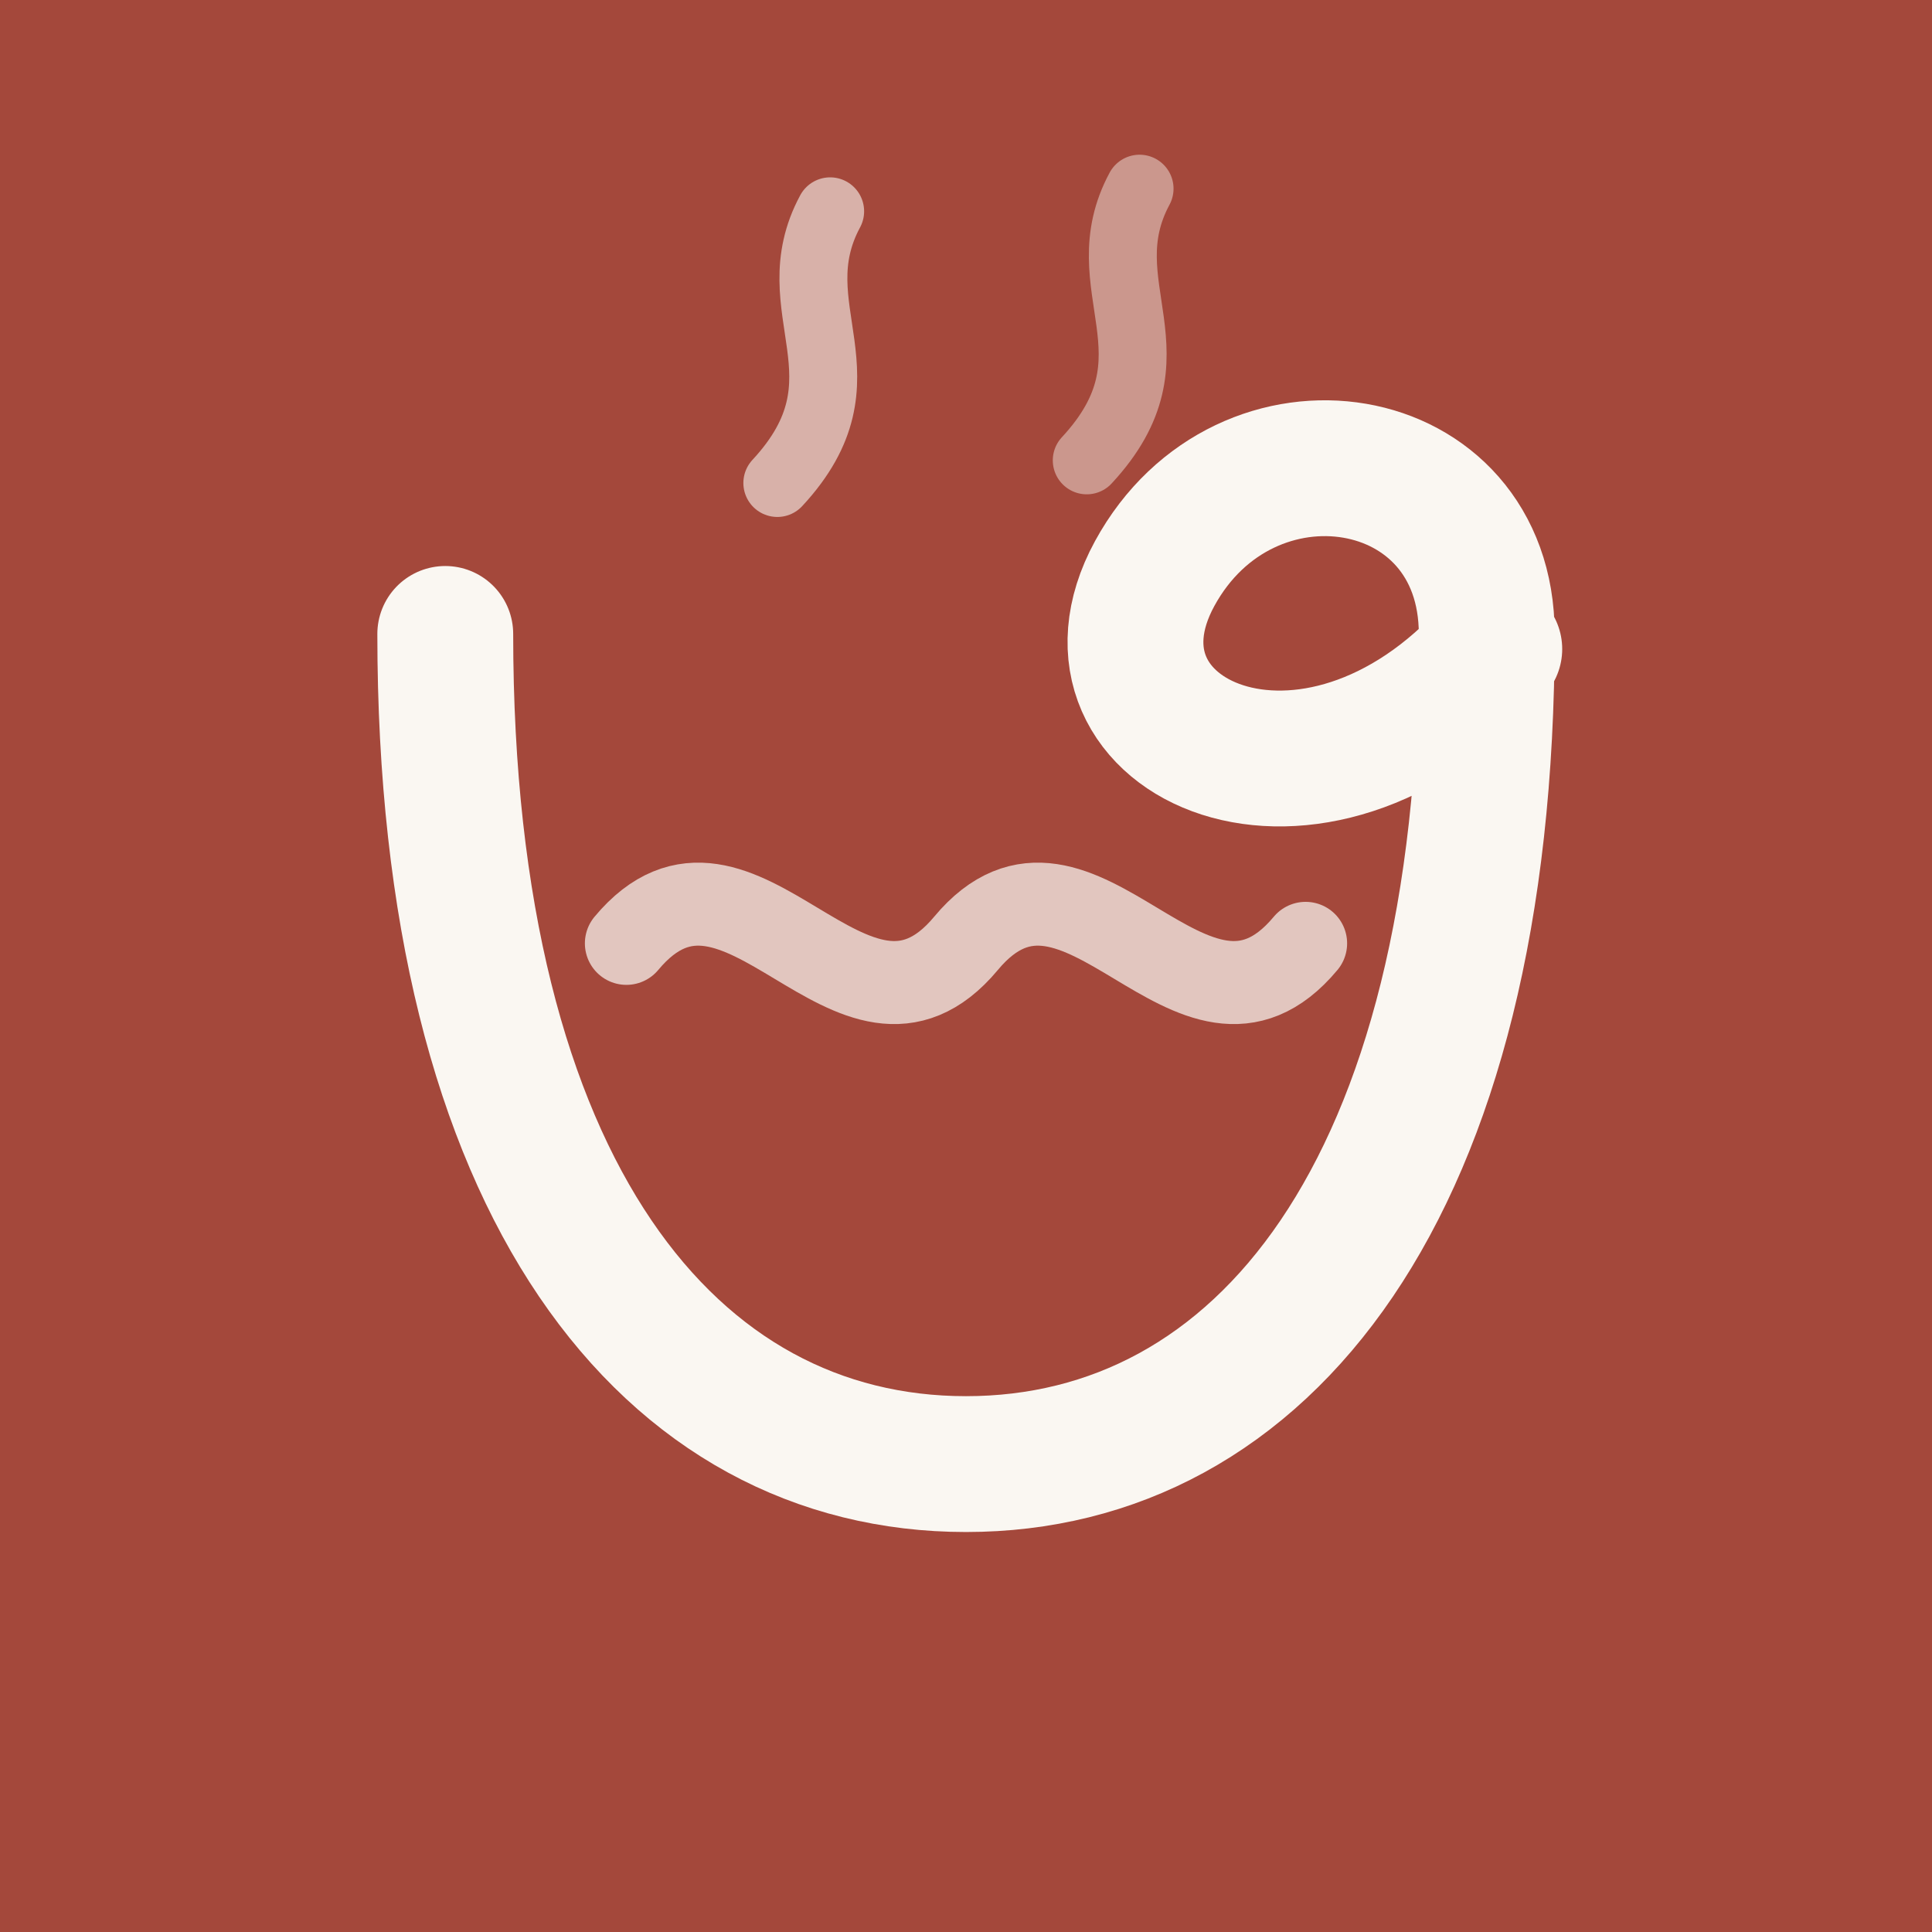
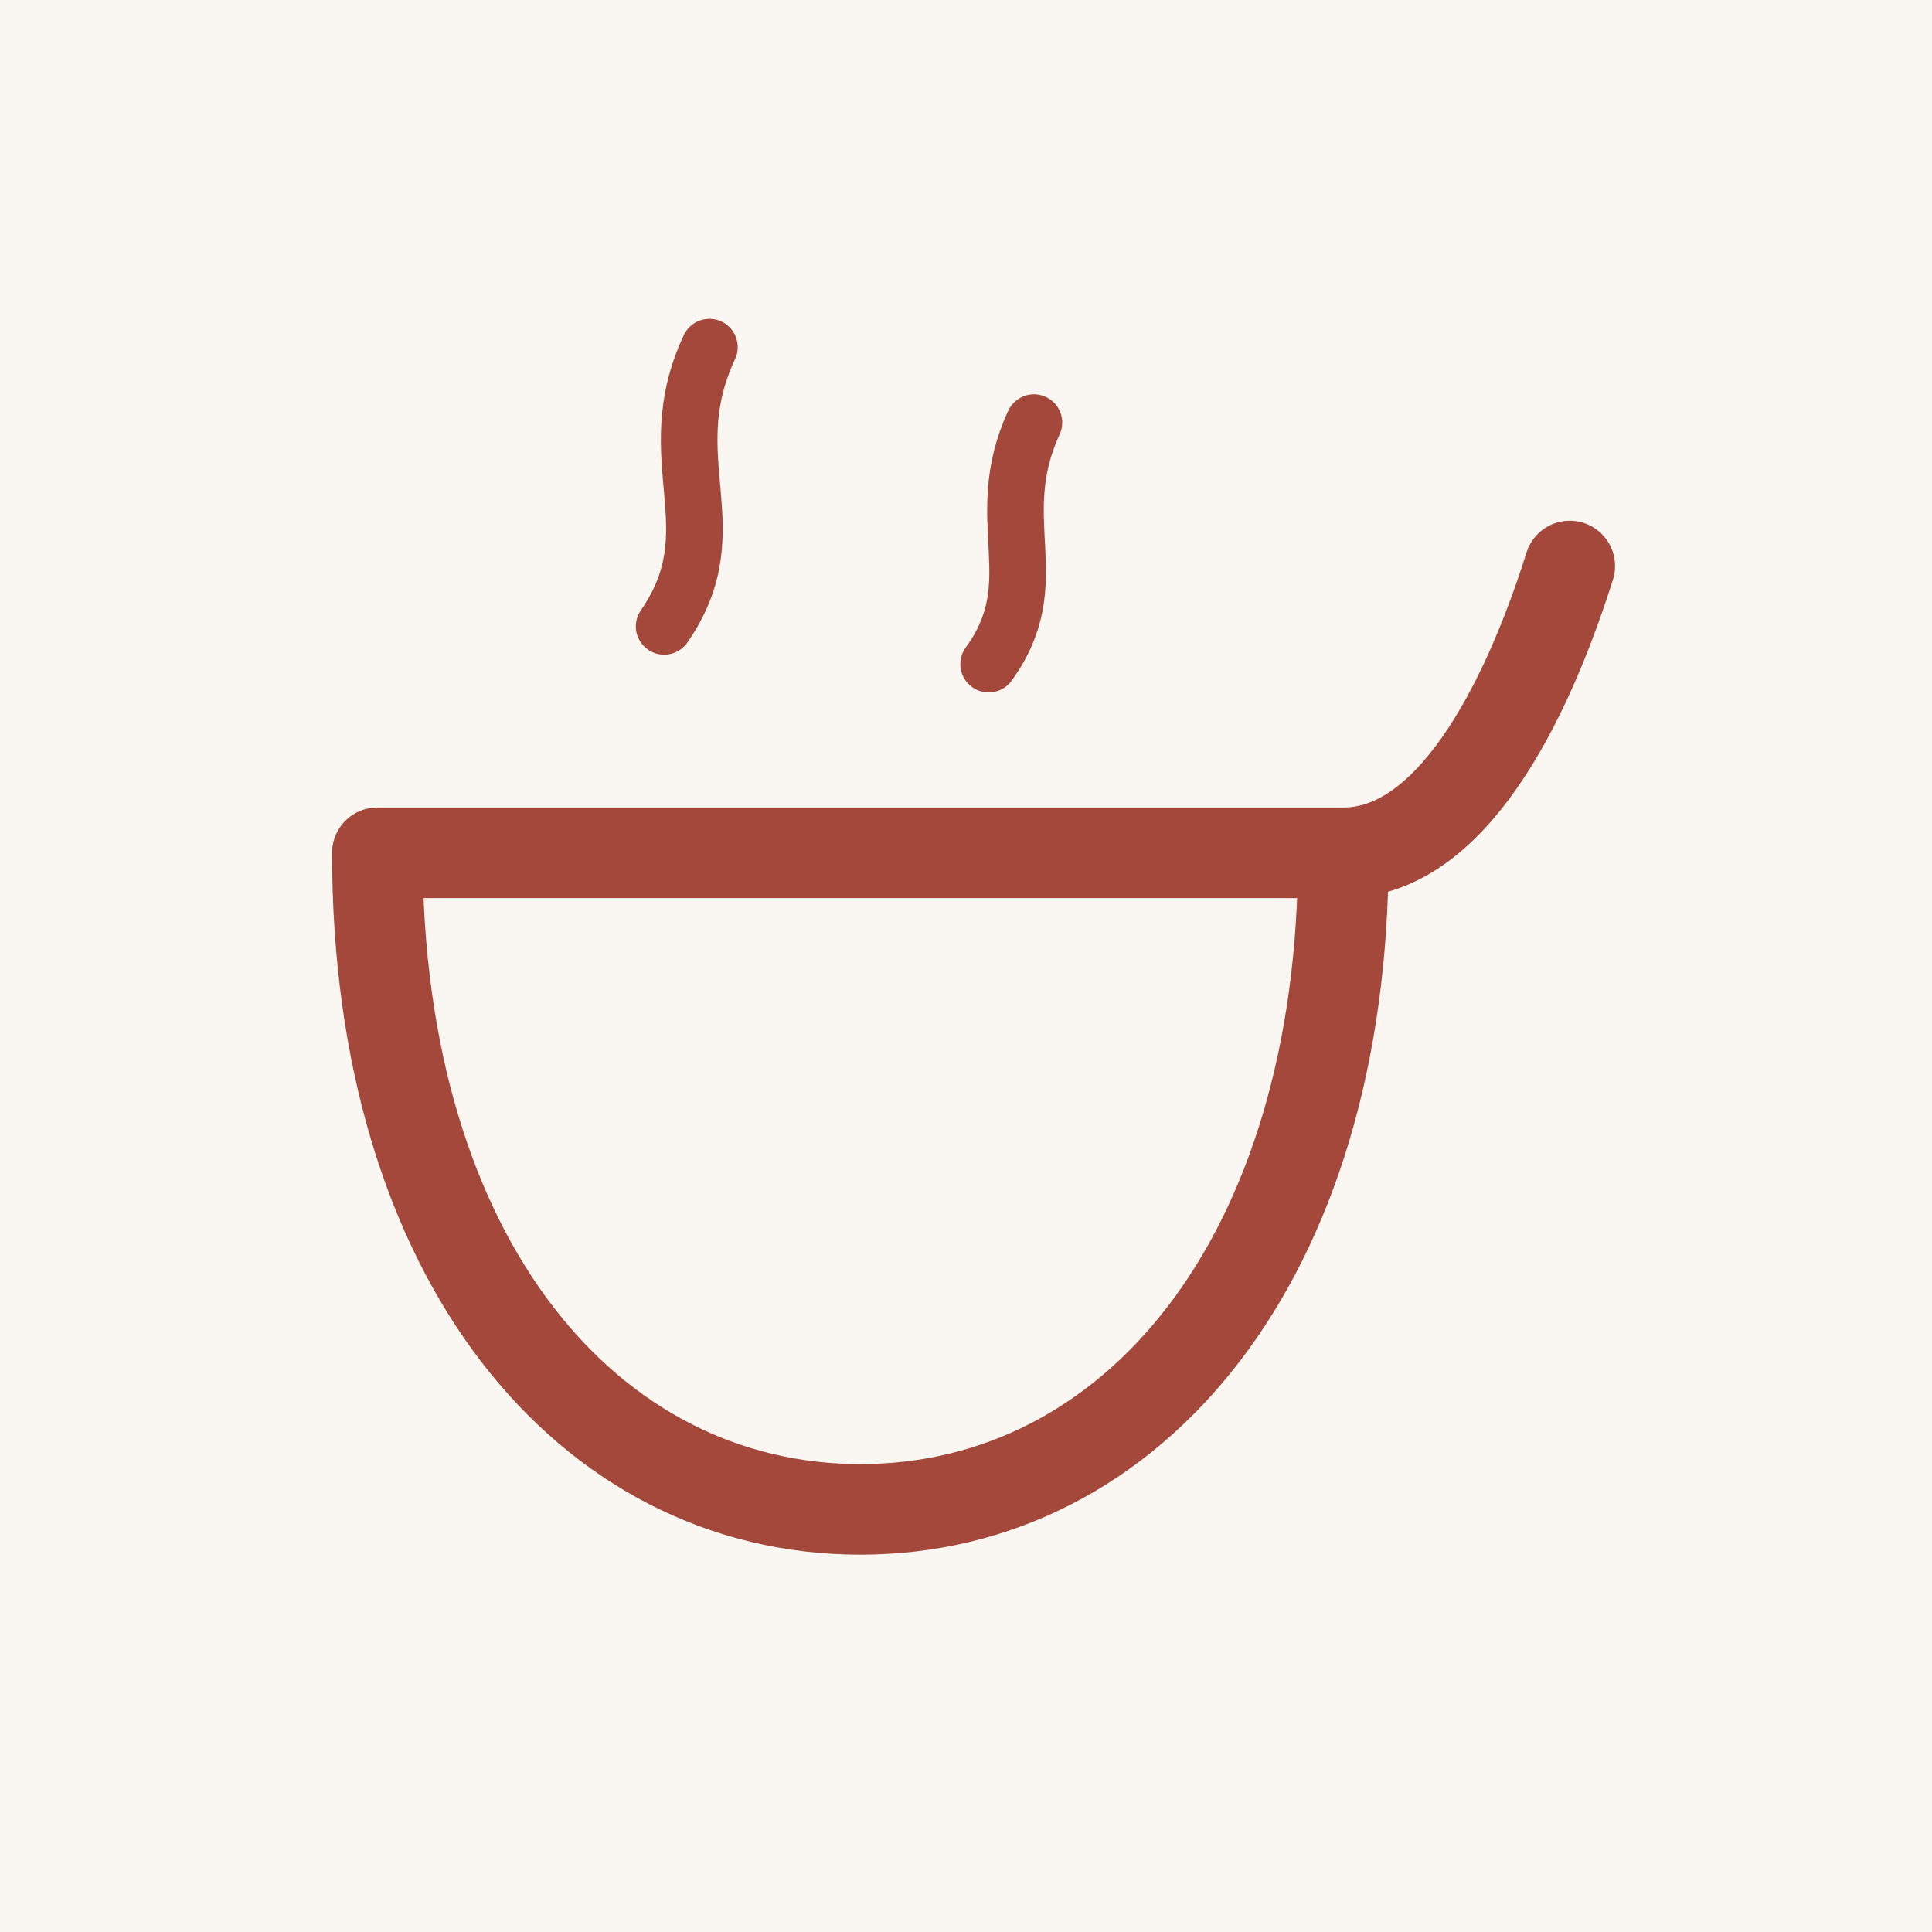
<svg xmlns="http://www.w3.org/2000/svg" viewBox="0 0 512 512" width="512" height="512">
-   <rect width="512" height="512" fill="#a4483b" />
-   <g fill="none" stroke="#faf7f2" stroke-linecap="round">
-     <path d="M118 168 C 118 316 178 388 256 388 C 334 388 394 316 394 168 C 394 118 330 108 306 152 C 282 196 348 226 396 172" stroke-width="36" />
-     <path d="M 166 250 C 196 214 226 286 256 250 C 286 214 316 286 346 250" stroke-width="22" opacity="0.72" />
-     <path d="M 206 128 C 232 100 206 82 220 56" stroke-width="18" opacity="0.6" />
-     <path d="M 288 122 C 314 94 288 76 302 50" stroke-width="18" opacity="0.45" />
+   <rect width="512" height="512" fill="#faf7f2" />
+   <g fill="none" stroke="#a4483b" stroke-linecap="round" stroke-linejoin="round">
+     <path d="M416 150 C 404 188 384 226 356 226 L 100 226 C 100 334 156 400 228 400 C 300 400 356 334 356 226" stroke-width="24" />
+     <path d="M176 166 C 194 140 174 122 188 92" stroke-width="15" />
+     <path d="M262 176 C 278 154 262 138 274 112" stroke-width="15" />
  </g>
</svg>
